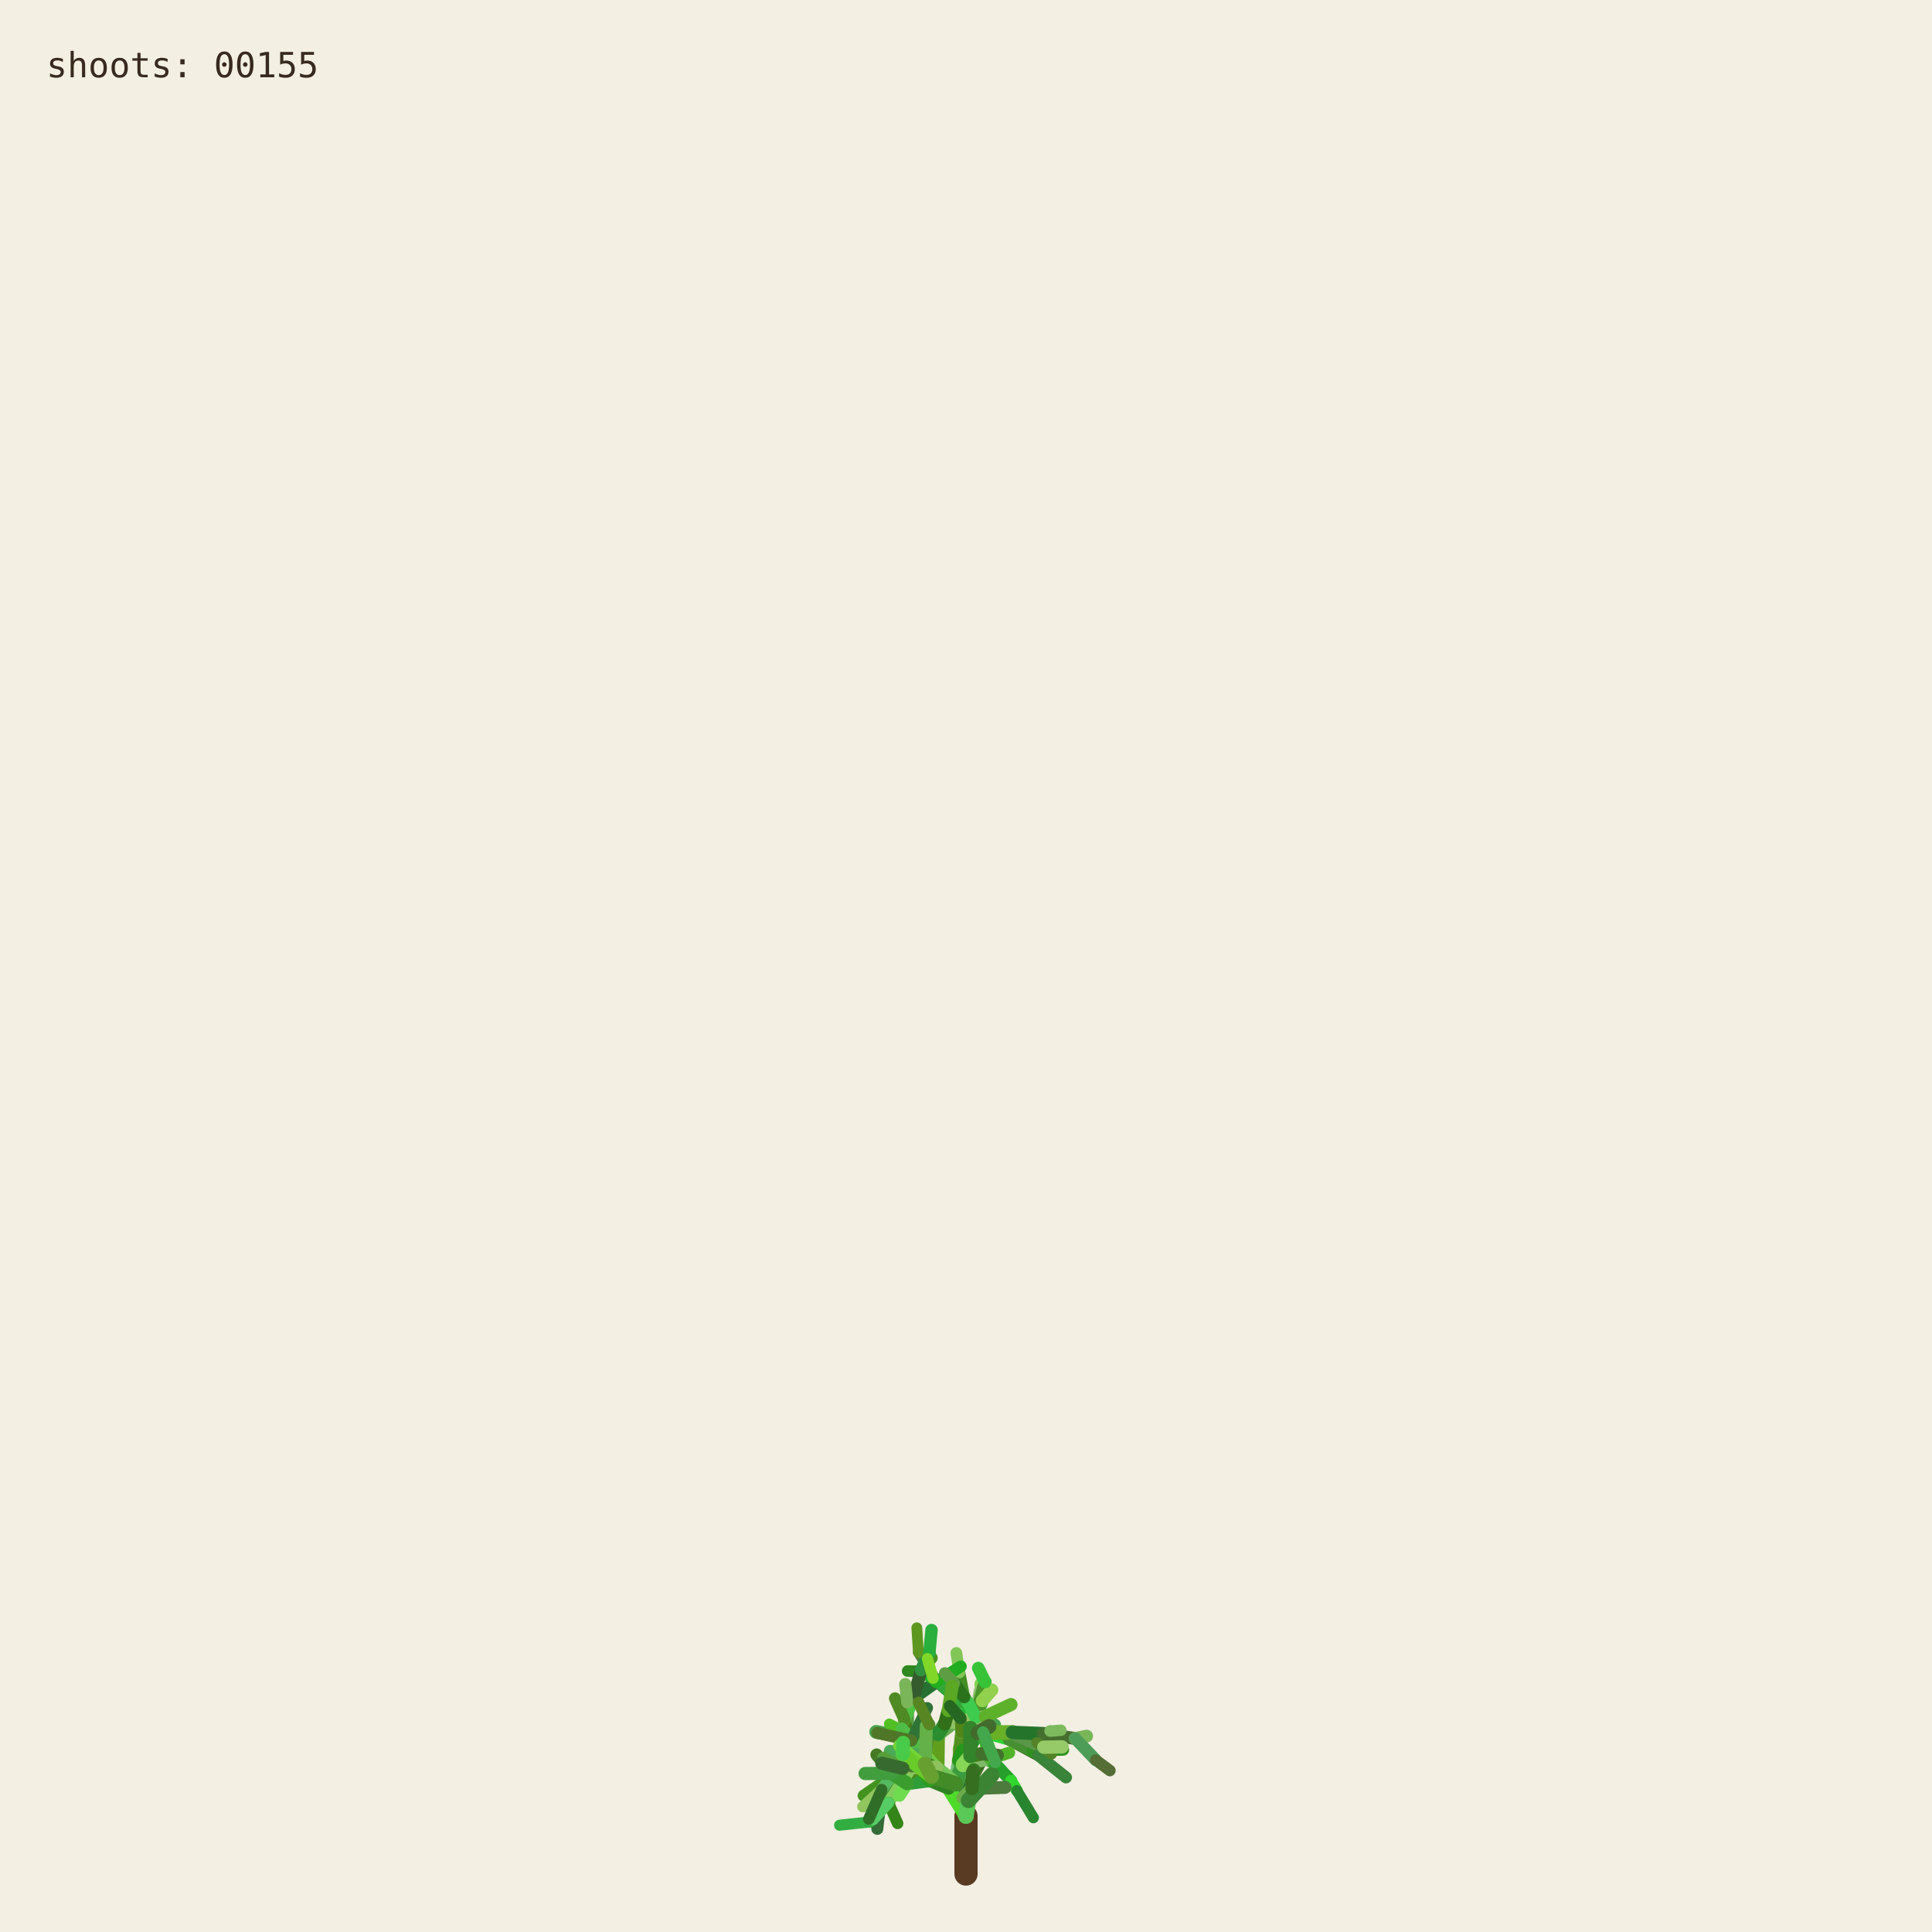
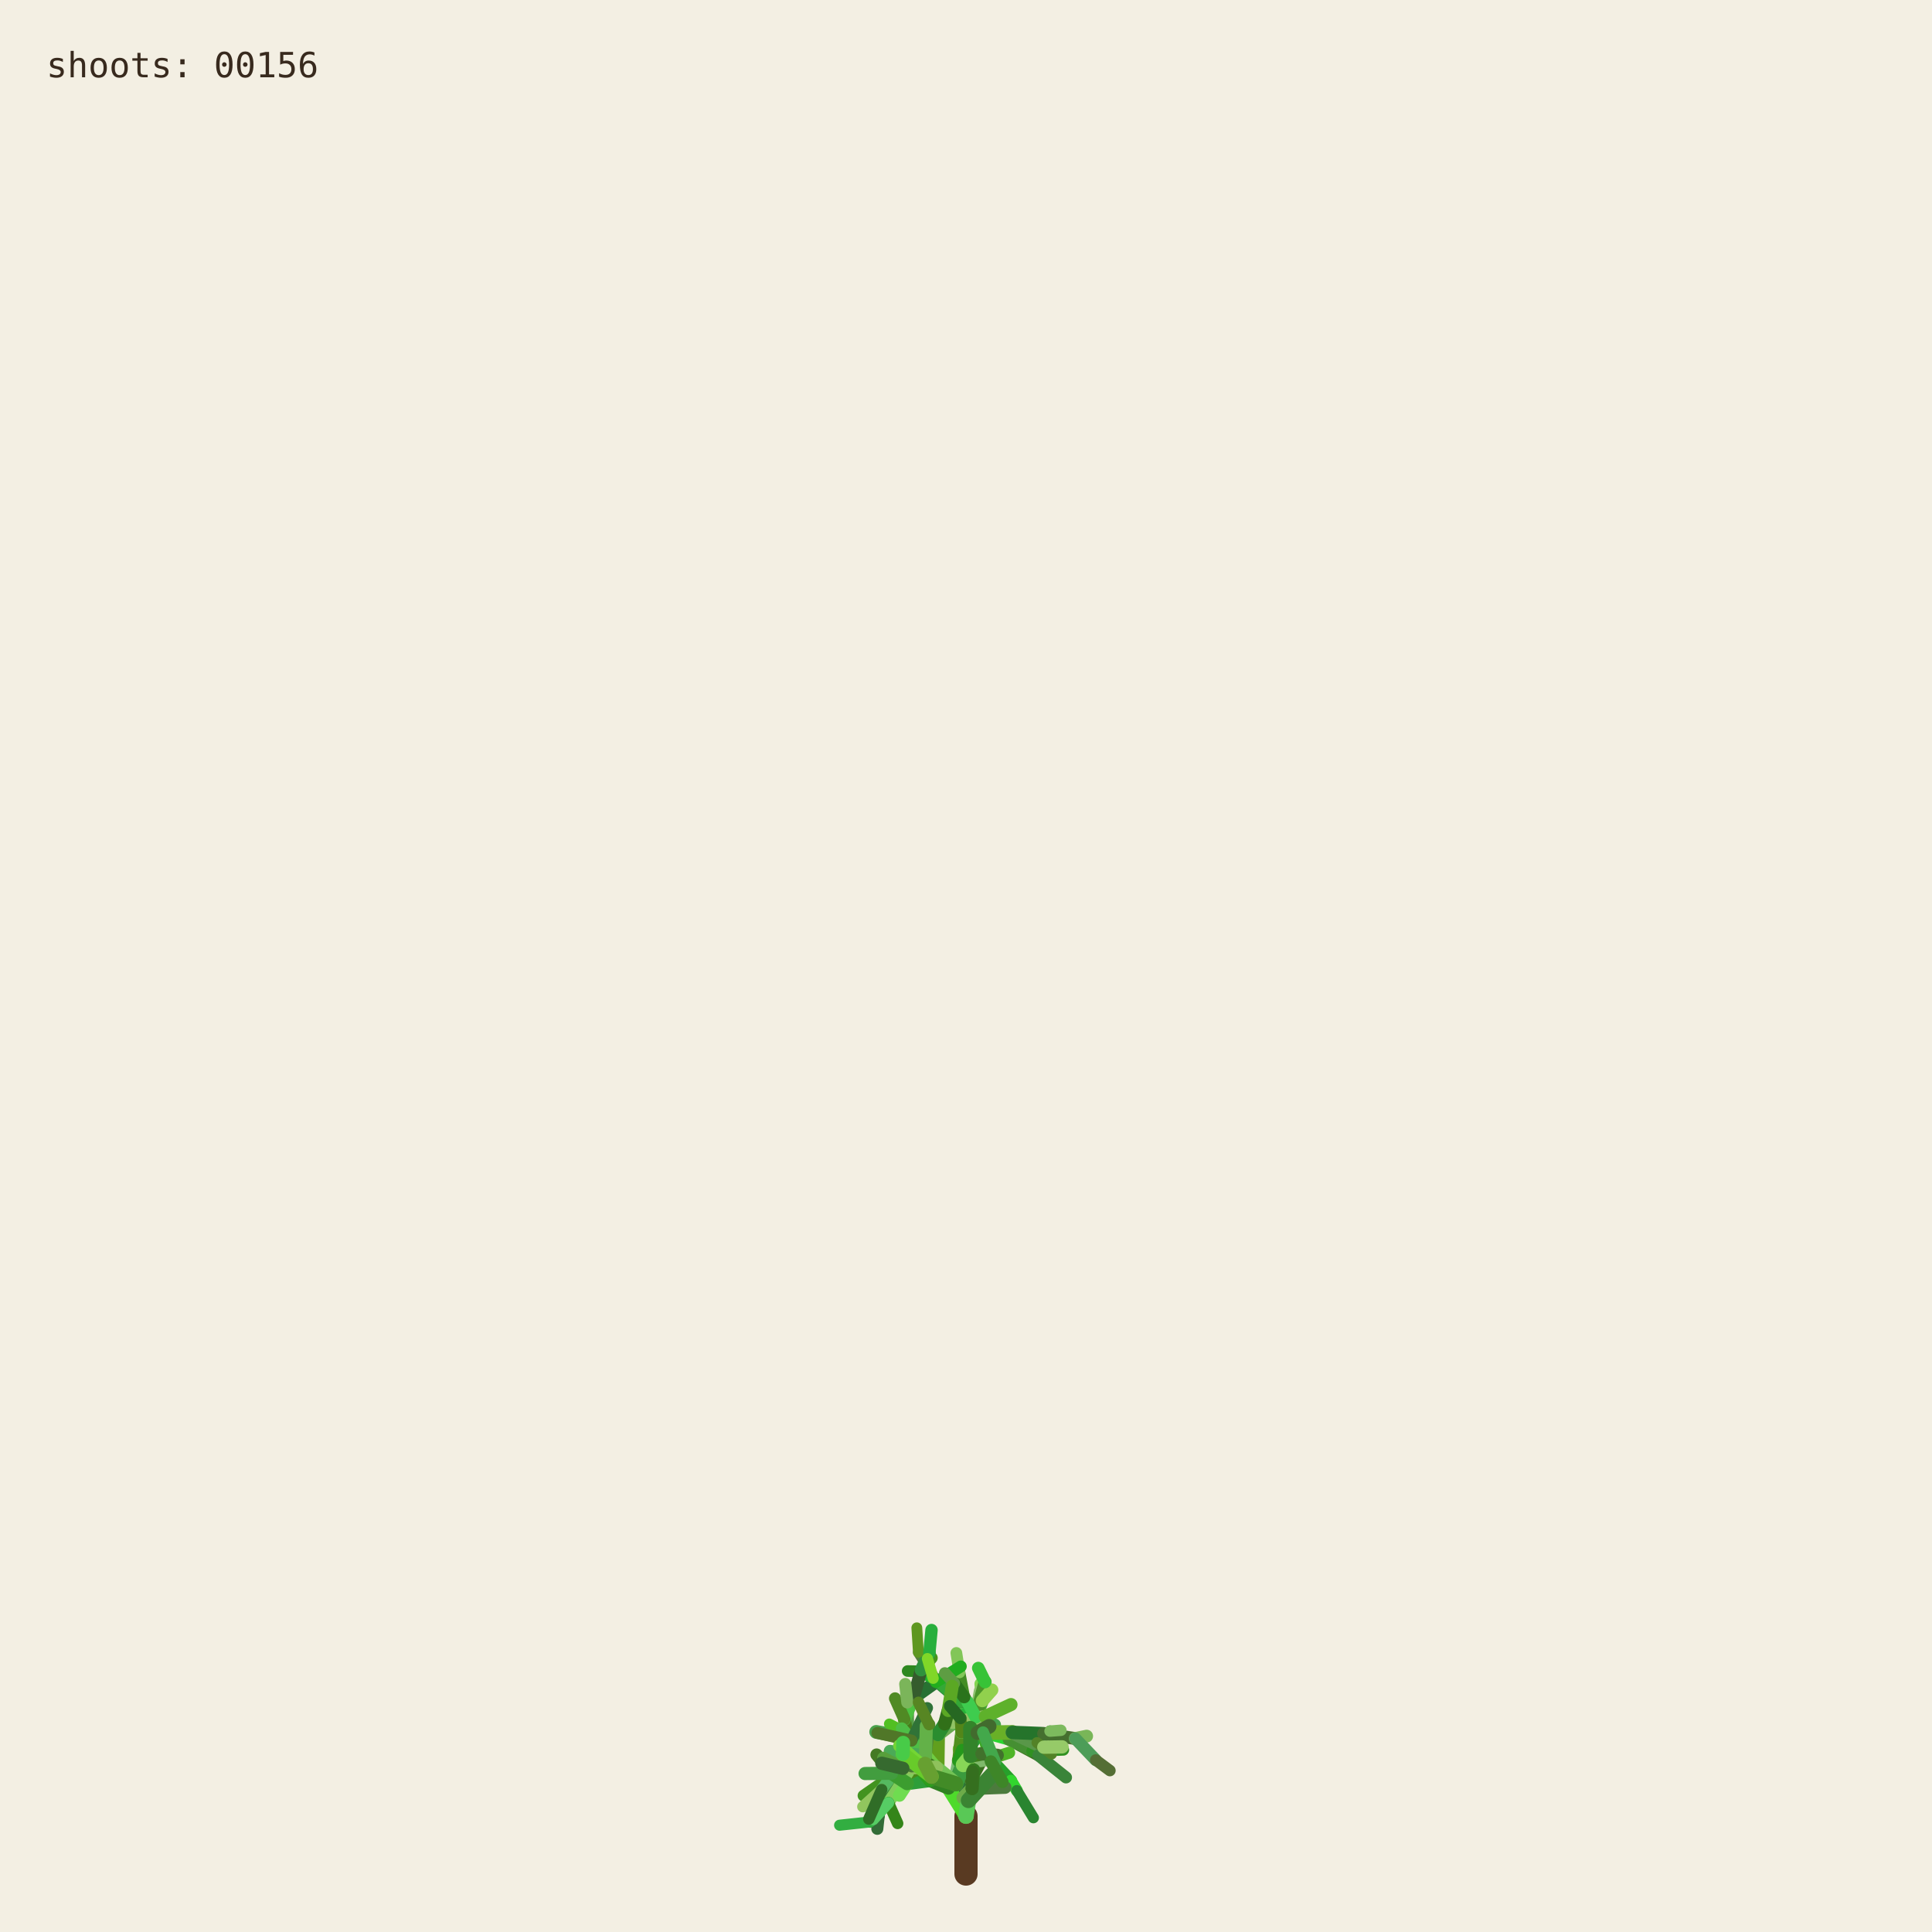
<svg xmlns="http://www.w3.org/2000/svg" viewBox="0 0 1000 1000" role="img" aria-labelledby="title desc">
  <rect width="1000" height="1000" fill="#f3efe3" />
  <g fill="none" stroke-linecap="round">
    <path d="M500 970 L500 940" stroke="#593a22" stroke-width="12" />
    <path d="M500.000 940.000 L494.591 923.254" stroke="hsl(89 50% 51%)" stroke-width="8.067" data-shoot="1" />
    <path d="M500.000 940.000 L498.548 930.480" stroke="hsl(108 42% 32%)" stroke-width="7.603" data-shoot="2" />
    <path d="M494.591 923.254 L485.237 916.016" stroke="hsl(129 39% 53%)" stroke-width="7.427" data-shoot="3" />
    <path d="M498.548 930.480 L502.606 920.794" stroke="hsl(125 41% 32%)" stroke-width="7.235" data-shoot="4" />
    <path d="M502.606 920.794 L496.770 905.343" stroke="hsl(93 34% 43%)" stroke-width="7.253" data-shoot="5" />
    <path d="M494.591 923.254 L497.365 909.040" stroke="hsl(116 35% 60%)" stroke-width="8.012" data-shoot="6" />
    <path d="M485.237 916.016 L485.497 897.710" stroke="hsl(89 69% 37%)" stroke-width="7.213" data-shoot="7" />
    <path d="M496.770 905.343 L501.215 895.004" stroke="hsl(92 66% 60%)" stroke-width="7.141" data-shoot="8" />
    <path d="M497.365 909.040 L506.164 896.866" stroke="hsl(126 59% 38%)" stroke-width="8.073" data-shoot="9" />
    <path d="M501.215 895.004 L510.832 888.548" stroke="hsl(91 35% 42%)" stroke-width="6.879" data-shoot="10" />
    <path d="M485.497 897.710 L493.416 891.622" stroke="hsl(104 36% 49%)" stroke-width="7.124" data-shoot="11" />
    <path d="M500.000 940.000 L490.927 925.443" stroke="hsl(108 70% 51%)" stroke-width="7.399" data-shoot="12" />
    <path d="M485.237 916.016 L479.157 913.325" stroke="hsl(112 69% 34%)" stroke-width="7.149" data-shoot="13" />
    <path d="M490.927 925.443 L481.351 921.527" stroke="hsl(111 58% 32%)" stroke-width="6.945" data-shoot="14" />
    <path d="M498.548 930.480 L503.173 925.799" stroke="hsl(98 40% 48%)" stroke-width="6.990" data-shoot="15" />
    <path d="M496.770 905.343 L505.035 888.845" stroke="hsl(101 68% 48%)" stroke-width="6.979" data-shoot="16" />
    <path d="M493.416 891.622 L508.817 896.643" stroke="hsl(128 70% 39%)" stroke-width="6.561" data-shoot="17" />
    <path d="M479.157 913.325 L469.750 899.500" stroke="hsl(95 57% 50%)" stroke-width="7.139" data-shoot="18" />
    <path d="M505.035 888.845 L508.436 880.301" stroke="hsl(98 53% 41%)" stroke-width="6.832" data-shoot="19" />
    <path d="M501.215 895.004 L501.550 888.479" stroke="hsl(112 68% 42%)" stroke-width="6.773" data-shoot="20" />
    <path d="M485.237 916.016 L479.029 908.697" stroke="hsl(100 57% 53%)" stroke-width="6.945" data-shoot="21" />
    <path d="M502.606 920.794 L496.127 911.207" stroke="hsl(123 62% 40%)" stroke-width="6.865" data-shoot="22" />
    <path d="M496.127 911.207 L497.635 896.782" stroke="hsl(93 65% 34%)" stroke-width="6.505" data-shoot="23" />
    <path d="M494.591 923.254 L500.793 909.571" stroke="hsl(113 71% 34%)" stroke-width="7.895" data-shoot="24" />
    <path d="M485.237 916.016 L479.462 917.793" stroke="hsl(99 66% 28%)" stroke-width="7.154" data-shoot="25" />
    <path d="M485.237 916.016 L473.231 912.147" stroke="hsl(93 38% 42%)" stroke-width="6.997" data-shoot="26" />
    <path d="M485.237 916.016 L473.737 913.680" stroke="hsl(114 35% 58%)" stroke-width="6.828" data-shoot="27" />
    <path d="M497.635 896.782 L497.395 881.015" stroke="hsl(110 56% 51%)" stroke-width="6.336" data-shoot="28" />
    <path d="M469.750 899.500 L453.522 896.436" stroke="hsl(121 37% 46%)" stroke-width="7.140" data-shoot="29" />
    <path d="M481.351 921.527 L469.530 923.105" stroke="hsl(126 55% 40%)" stroke-width="6.995" data-shoot="30" />
    <path d="M505.035 888.845 L499.035 878.436" stroke="hsl(88 42% 31%)" stroke-width="6.545" data-shoot="31" />
    <path d="M502.606 920.794 L507.653 911.330" stroke="hsl(99 57% 28%)" stroke-width="6.856" data-shoot="32" />
    <path d="M481.351 921.527 L478.279 914.724" stroke="hsl(122 35% 29%)" stroke-width="6.742" data-shoot="33" />
    <path d="M508.817 896.643 L522.168 900.369" stroke="hsl(122 67% 50%)" stroke-width="6.210" data-shoot="34" />
    <path d="M479.029 908.697 L477.185 899.261" stroke="hsl(124 64% 35%)" stroke-width="6.693" data-shoot="35" />
    <path d="M494.591 923.254 L498.563 913.442" stroke="hsl(122 45% 42%)" stroke-width="7.987" data-shoot="36" />
    <path d="M473.737 913.680 L467.283 915.265" stroke="hsl(125 60% 37%)" stroke-width="6.814" data-shoot="37" />
    <path d="M481.351 921.527 L469.226 908.135" stroke="hsl(113 69% 37%)" stroke-width="6.660" data-shoot="38" />
    <path d="M473.231 912.147 L461.374 919.424" stroke="hsl(100 70% 60%)" stroke-width="6.453" data-shoot="39" />
    <path d="M497.635 896.782 L500.334 886.420" stroke="hsl(108 47% 53%)" stroke-width="6.302" data-shoot="40" />
    <path d="M467.283 915.265 L455.168 929.331" stroke="hsl(120 40% 35%)" stroke-width="6.786" data-shoot="41" />
    <path d="M508.817 896.643 L512.869 911.725" stroke="hsl(110 63% 40%)" stroke-width="6.518" data-shoot="42" />
    <path d="M496.127 911.207 L497.987 905.795" stroke="hsl(115 70% 35%)" stroke-width="6.363" data-shoot="43" />
    <path d="M507.653 911.330 L512.674 910.357" stroke="hsl(104 36% 57%)" stroke-width="6.747" data-shoot="44" />
    <path d="M479.157 913.325 L470.181 917.185" stroke="hsl(95 64% 53%)" stroke-width="6.833" data-shoot="45" />
    <path d="M469.750 899.500 L469.633 881.151" stroke="hsl(111 38% 45%)" stroke-width="6.815" data-shoot="46" />
    <path d="M479.029 908.697 L480.879 892.655" stroke="hsl(102 44% 35%)" stroke-width="6.467" data-shoot="47" />
    <path d="M500.334 886.420 L507.457 881.593" stroke="hsl(118 47% 56%)" stroke-width="6.197" data-shoot="48" />
    <path d="M461.374 919.424 L446.935 929.431" stroke="hsl(102 65% 35%)" stroke-width="6.069" data-shoot="49" />
    <path d="M508.436 880.301 L507.585 871.602" stroke="hsl(97 61% 57%)" stroke-width="6.448" data-shoot="50" />
    <path d="M512.674 910.357 L523.304 921.702" stroke="hsl(122 61% 39%)" stroke-width="6.341" data-shoot="51" />
    <path d="M500.000 940.000 L501.279 931.882" stroke="hsl(118 51% 56%)" stroke-width="7.998" data-shoot="52" />
    <path d="M499.035 878.436 L496.590 865.625" stroke="hsl(103 58% 35%)" stroke-width="6.115" data-shoot="53" />
    <path d="M485.497 897.710 L488.970 892.287" stroke="hsl(123 54% 36%)" stroke-width="7.087" data-shoot="54" />
    <path d="M496.590 865.625 L495.009 855.557" stroke="hsl(97 49% 56%)" stroke-width="6.061" data-shoot="55" />
    <path d="M469.633 881.151 L484.418 870.623" stroke="hsl(128 48% 30%)" stroke-width="6.659" data-shoot="56" />
    <path d="M485.237 916.016 L477.752 911.974" stroke="hsl(90 58% 50%)" stroke-width="6.898" data-shoot="57" />
    <path d="M498.563 913.442 L502.383 908.863" stroke="hsl(97 61% 59%)" stroke-width="7.688" data-shoot="58" />
    <path d="M479.157 913.325 L464.639 921.037" stroke="hsl(94 69% 32%)" stroke-width="6.531" data-shoot="59" />
    <path d="M478.279 914.724 L471.794 900.929" stroke="hsl(117 71% 29%)" stroke-width="6.231" data-shoot="60" />
    <path d="M522.168 900.369 L536.734 901.964" stroke="hsl(111 46% 60%)" stroke-width="6.038" data-shoot="61" />
    <path d="M471.794 900.929 L465.848 895.170" stroke="hsl(103 40% 56%)" stroke-width="5.768" data-shoot="62" />
    <path d="M469.750 899.500 L468.128 889.982" stroke="hsl(93 64% 30%)" stroke-width="6.667" data-shoot="63" />
    <path d="M477.185 899.261 L475.657 893.582" stroke="hsl(113 52% 40%)" stroke-width="6.319" data-shoot="64" />
    <path d="M479.029 908.697 L474.737 903.891" stroke="hsl(93 52% 43%)" stroke-width="6.709" data-shoot="65" />
    <path d="M523.304 921.702 L526.314 926.781" stroke="hsl(119 67% 51%)" stroke-width="6.166" data-shoot="66" />
    <path d="M505.035 888.845 L507.387 875.338" stroke="hsl(96 40% 59%)" stroke-width="6.739" data-shoot="67" />
    <path d="M522.168 900.369 L537.413 908.545" stroke="hsl(99 61% 27%)" stroke-width="6.155" data-shoot="68" />
    <path d="M497.395 881.015 L483.011 868.683" stroke="hsl(129 53% 36%)" stroke-width="6.314" data-shoot="69" />
    <path d="M522.168 900.369 L534.219 906.339" stroke="hsl(108 48% 38%)" stroke-width="6.199" data-shoot="70" />
    <path d="M493.416 891.622 L507.262 882.093" stroke="hsl(127 63% 43%)" stroke-width="6.826" data-shoot="71" />
    <path d="M502.383 908.863 L508.238 907.761" stroke="hsl(99 66% 30%)" stroke-width="7.032" data-shoot="72" />
    <path d="M508.817 896.643 L514.829 892.790" stroke="hsl(125 40% 46%)" stroke-width="6.585" data-shoot="73" />
    <path d="M468.128 889.982 L473.133 877.764" stroke="hsl(115 52% 51%)" stroke-width="6.671" data-shoot="74" />
    <path d="M465.848 895.170 L460.313 892.280" stroke="hsl(102 70% 44%)" stroke-width="5.549" data-shoot="75" />
    <path d="M468.128 889.982 L463.284 879.089" stroke="hsl(94 59% 34%)" stroke-width="6.302" data-shoot="76" />
    <path d="M461.374 919.424 L456.357 926.300" stroke="hsl(126 42% 53%)" stroke-width="6.125" data-shoot="77" />
    <path d="M483.011 868.683 L476.458 865.059" stroke="hsl(124 68% 42%)" stroke-width="6.199" data-shoot="78" />
    <path d="M455.168 929.331 L454.837 939.862" stroke="hsl(125 68% 35%)" stroke-width="6.316" data-shoot="79" />
    <path d="M534.219 906.339 L550.383 905.736" stroke="hsl(112 63% 35%)" stroke-width="5.969" data-shoot="80" />
    <path d="M470.181 917.185 L459.860 933.116" stroke="hsl(100 53% 58%)" stroke-width="6.224" data-shoot="81" />
    <path d="M497.395 881.015 L484.197 869.260" stroke="hsl(122 53% 43%)" stroke-width="5.862" data-shoot="82" />
    <path d="M536.734 901.964 L543.504 896.023" stroke="hsl(116 68% 27%)" stroke-width="5.871" data-shoot="83" />
    <path d="M476.458 865.059 L469.801 864.922" stroke="hsl(112 62% 33%)" stroke-width="6.006" data-shoot="84" />
    <path d="M506.164 896.866 L524.059 896.699" stroke="hsl(91 64% 42%)" stroke-width="7.575" data-shoot="85" />
    <path d="M485.237 916.016 L472.910 908.590" stroke="hsl(102 57% 31%)" stroke-width="6.875" data-shoot="86" />
    <path d="M469.530 923.105 L465.520 929.278" stroke="hsl(107 67% 59%)" stroke-width="6.616" data-shoot="87" />
    <path d="M505.035 888.845 L509.868 870.612" stroke="hsl(101 57% 37%)" stroke-width="6.791" data-shoot="88" />
    <path d="M493.416 891.622 L509.951 888.485" stroke="hsl(92 44% 58%)" stroke-width="6.812" data-shoot="89" />
    <path d="M503.173 925.799 L520.191 925.155" stroke="hsl(105 34% 36%)" stroke-width="6.682" data-shoot="90" />
    <path d="M474.737 903.891 L466.772 894.583" stroke="hsl(116 48% 51%)" stroke-width="6.158" data-shoot="91" />
    <path d="M484.197 869.260 L475.358 855.233" stroke="hsl(100 34% 37%)" stroke-width="5.647" data-shoot="92" />
    <path d="M505.035 888.845 L500.829 880.951" stroke="hsl(127 58% 52%)" stroke-width="6.474" data-shoot="93" />
    <path d="M479.157 913.325 L471.905 914.367" stroke="hsl(125 48% 52%)" stroke-width="6.716" data-shoot="94" />
    <path d="M501.279 931.882 L513.403 918.671" stroke="hsl(114 44% 36%)" stroke-width="7.978" data-shoot="95" />
    <path d="M524.059 896.699 L540.269 904.338" stroke="hsl(108 35% 44%)" stroke-width="7.297" data-shoot="96" />
    <path d="M524.059 896.699 L540.170 897.356" stroke="hsl(125 52% 30%)" stroke-width="6.964" data-shoot="97" />
    <path d="M497.635 896.782 L497.191 889.399" stroke="hsl(88 69% 31%)" stroke-width="6.119" data-shoot="98" />
    <path d="M508.436 880.301 L513.376 874.721" stroke="hsl(89 59% 56%)" stroke-width="6.732" data-shoot="99" />
    <path d="M469.530 923.105 L461.520 917.825" stroke="hsl(113 54% 40%)" stroke-width="7.033" data-shoot="100" />
    <path d="M473.133 877.764 L476.780 864.372" stroke="hsl(110 34% 27%)" stroke-width="6.596" data-shoot="101" />
    <path d="M471.794 900.929 L479.914 884.001" stroke="hsl(126 41% 32%)" stroke-width="6.024" data-shoot="102" />
    <path d="M512.674 910.357 L522.333 907.203" stroke="hsl(103 64% 43%)" stroke-width="6.219" data-shoot="103" />
    <path d="M509.868 870.612 L506.361 863.395" stroke="hsl(120 56% 49%)" stroke-width="6.521" data-shoot="104" />
    <path d="M540.170 897.356 L556.575 899.863" stroke="hsl(100 40% 31%)" stroke-width="6.676" data-shoot="105" />
    <path d="M459.860 933.116 L464.616 943.790" stroke="hsl(105 68% 31%)" stroke-width="5.925" data-shoot="106" />
    <path d="M461.520 917.825 L453.738 908.211" stroke="hsl(98 54% 31%)" stroke-width="6.452" data-shoot="107" />
    <path d="M509.951 888.485 L523.296 882.278" stroke="hsl(97 61% 43%)" stroke-width="6.765" data-shoot="108" />
    <path d="M479.029 908.697 L460.671 906.383" stroke="hsl(128 39% 48%)" stroke-width="6.494" data-shoot="109" />
    <path d="M469.633 881.151 L468.563 871.658" stroke="hsl(98 38% 53%)" stroke-width="6.301" data-shoot="110" />
    <path d="M456.357 926.300 L446.582 935.154" stroke="hsl(90 47% 57%)" stroke-width="5.838" data-shoot="111" />
    <path d="M488.970 892.287 L490.829 885.358" stroke="hsl(104 63% 27%)" stroke-width="6.888" data-shoot="112" />
    <path d="M499.035 878.436 L493.946 871.238" stroke="hsl(110 61% 28%)" stroke-width="6.405" data-shoot="113" />
    <path d="M503.173 925.799 L503.949 916.037" stroke="hsl(108 61% 30%)" stroke-width="6.764" data-shoot="114" />
    <path d="M484.418 870.623 L497.330 862.535" stroke="hsl(119 70% 40%)" stroke-width="6.117" data-shoot="115" />
    <path d="M476.780 864.372 L482.198 858.124" stroke="hsl(97 71% 34%)" stroke-width="6.331" data-shoot="116" />
    <path d="M459.860 933.116 L450.375 943.022" stroke="hsl(119 67% 40%)" stroke-width="6.054" data-shoot="117" />
    <path d="M537.413 908.545 L551.771 920.000" stroke="hsl(119 40% 37%)" stroke-width="6.202" data-shoot="118" />
    <path d="M476.780 864.372 L481.041 855.578" stroke="hsl(128 51% 38%)" stroke-width="6.621" data-shoot="119" />
    <path d="M475.358 855.233 L474.548 842.544" stroke="hsl(89 65% 36%)" stroke-width="5.593" data-shoot="120" />
    <path d="M479.029 908.697 L479.467 893.313" stroke="hsl(105 42% 49%)" stroke-width="6.799" data-shoot="121" />
    <path d="M494.591 923.254 L484.466 914.996" stroke="hsl(104 48% 55%)" stroke-width="7.531" data-shoot="122" />
    <path d="M503.173 925.799 L503.396 917.056" stroke="hsl(104 56% 28%)" stroke-width="6.644" data-shoot="123" />
    <path d="M493.946 871.238 L489.038 865.959" stroke="hsl(102 40% 44%)" stroke-width="6.042" data-shoot="124" />
    <path d="M467.283 915.265 L457.242 909.920" stroke="hsl(103 45% 43%)" stroke-width="6.457" data-shoot="125" />
    <path d="M471.794 900.929 L454.133 896.956" stroke="hsl(89 50% 31%)" stroke-width="6.180" data-shoot="126" />
    <path d="M454.837 939.862 L454.096 946.606" stroke="hsl(125 36% 31%)" stroke-width="6.220" data-shoot="127" />
    <path d="M481.041 855.578 L482.155 843.709" stroke="hsl(129 63% 42%)" stroke-width="6.417" data-shoot="128" />
    <path d="M490.829 885.358 L492.861 872.817" stroke="hsl(95 65% 40%)" stroke-width="6.754" data-shoot="129" />
    <path d="M478.279 914.724 L465.635 903.587" stroke="hsl(96 66% 52%)" stroke-width="6.672" data-shoot="130" />
    <path d="M450.375 943.022 L434.576 944.722" stroke="hsl(127 55% 44%)" stroke-width="5.725" data-shoot="131" />
    <path d="M459.860 933.116 L451.962 941.801" stroke="hsl(127 54% 57%)" stroke-width="5.888" data-shoot="132" />
    <path d="M526.314 926.781 L534.894 940.878" stroke="hsl(125 53% 34%)" stroke-width="5.720" data-shoot="133" />
    <path d="M456.357 926.300 L449.709 941.533" stroke="hsl(112 47% 29%)" stroke-width="5.948" data-shoot="134" />
    <path d="M556.575 899.863 L562.434 898.624" stroke="hsl(99 39% 53%)" stroke-width="6.651" data-shoot="135" />
    <path d="M556.575 899.863 L567.158 910.979" stroke="hsl(128 34% 46%)" stroke-width="6.350" data-shoot="136" />
    <path d="M461.520 917.825 L447.767 917.982" stroke="hsl(118 43% 43%)" stroke-width="6.808" data-shoot="137" />
    <path d="M502.383 908.863 L502.275 894.506" stroke="hsl(114 52% 34%)" stroke-width="7.514" data-shoot="138" />
    <path d="M484.466 914.996 L469.919 914.610" stroke="hsl(90 45% 56%)" stroke-width="7.261" data-shoot="139" />
    <path d="M506.164 896.866 L511.996 893.538" stroke="hsl(100 40% 30%)" stroke-width="7.562" data-shoot="140" />
    <path d="M508.238 907.761 L516.195 908.520" stroke="hsl(102 44% 31%)" stroke-width="6.802" data-shoot="141" />
    <path d="M536.734 901.964 L544.250 907.905" stroke="hsl(91 54% 33%)" stroke-width="5.663" data-shoot="142" />
    <path d="M479.157 913.325 L471.950 914.117" stroke="hsl(102 39% 34%)" stroke-width="6.550" data-shoot="143" />
    <path d="M494.591 923.254 L482.152 919.513" stroke="hsl(104 56% 35%)" stroke-width="7.930" data-shoot="144" />
    <path d="M508.817 896.643 L515.085 912.072" stroke="hsl(125 43% 46%)" stroke-width="6.163" data-shoot="145" />
    <path d="M482.152 919.513 L467.316 907.872" stroke="hsl(97 66% 48%)" stroke-width="7.452" data-shoot="146" />
    <path d="M480.879 892.655 L475.418 881.125" stroke="hsl(88 59% 33%)" stroke-width="5.933" data-shoot="147" />
    <path d="M540.269 904.338 L549.716 904.178" stroke="hsl(92 48% 60%)" stroke-width="6.883" data-shoot="148" />
    <path d="M467.316 907.872 L467.480 902.032" stroke="hsl(120 56% 54%)" stroke-width="7.156" data-shoot="149" />
    <path d="M483.011 868.683 L480.032 858.496" stroke="hsl(90 69% 50%)" stroke-width="5.778" data-shoot="150" />
    <path d="M497.191 889.399 L491.630 882.997" stroke="hsl(116 51% 27%)" stroke-width="6.106" data-shoot="151" />
    <path d="M482.152 919.513 L478.791 913.069" stroke="hsl(91 53% 41%)" stroke-width="7.533" data-shoot="152" />
    <path d="M543.504 896.023 L549.105 895.596" stroke="hsl(100 40% 55%)" stroke-width="5.914" data-shoot="153" />
    <path d="M467.283 915.265 L456.437 912.665" stroke="hsl(113 38% 30%)" stroke-width="6.866" data-shoot="154" />
    <path d="M567.158 910.979 L574.486 916.440" stroke="hsl(88 35% 32%)" stroke-width="5.955" data-shoot="155" />
+     <path d="M512.869 911.725 L518.866 922.323" stroke="hsl(106 54% 34%)" stroke-width="6.353" data-shoot="156" />
  </g>
-   <text x="24" y="40" font-family="monospace" font-size="18" fill="#382a1e">shoots: 00155</text>
+   <text x="24" y="40" font-family="monospace" font-size="18" fill="#382a1e">shoots: 00156</text>
</svg>
